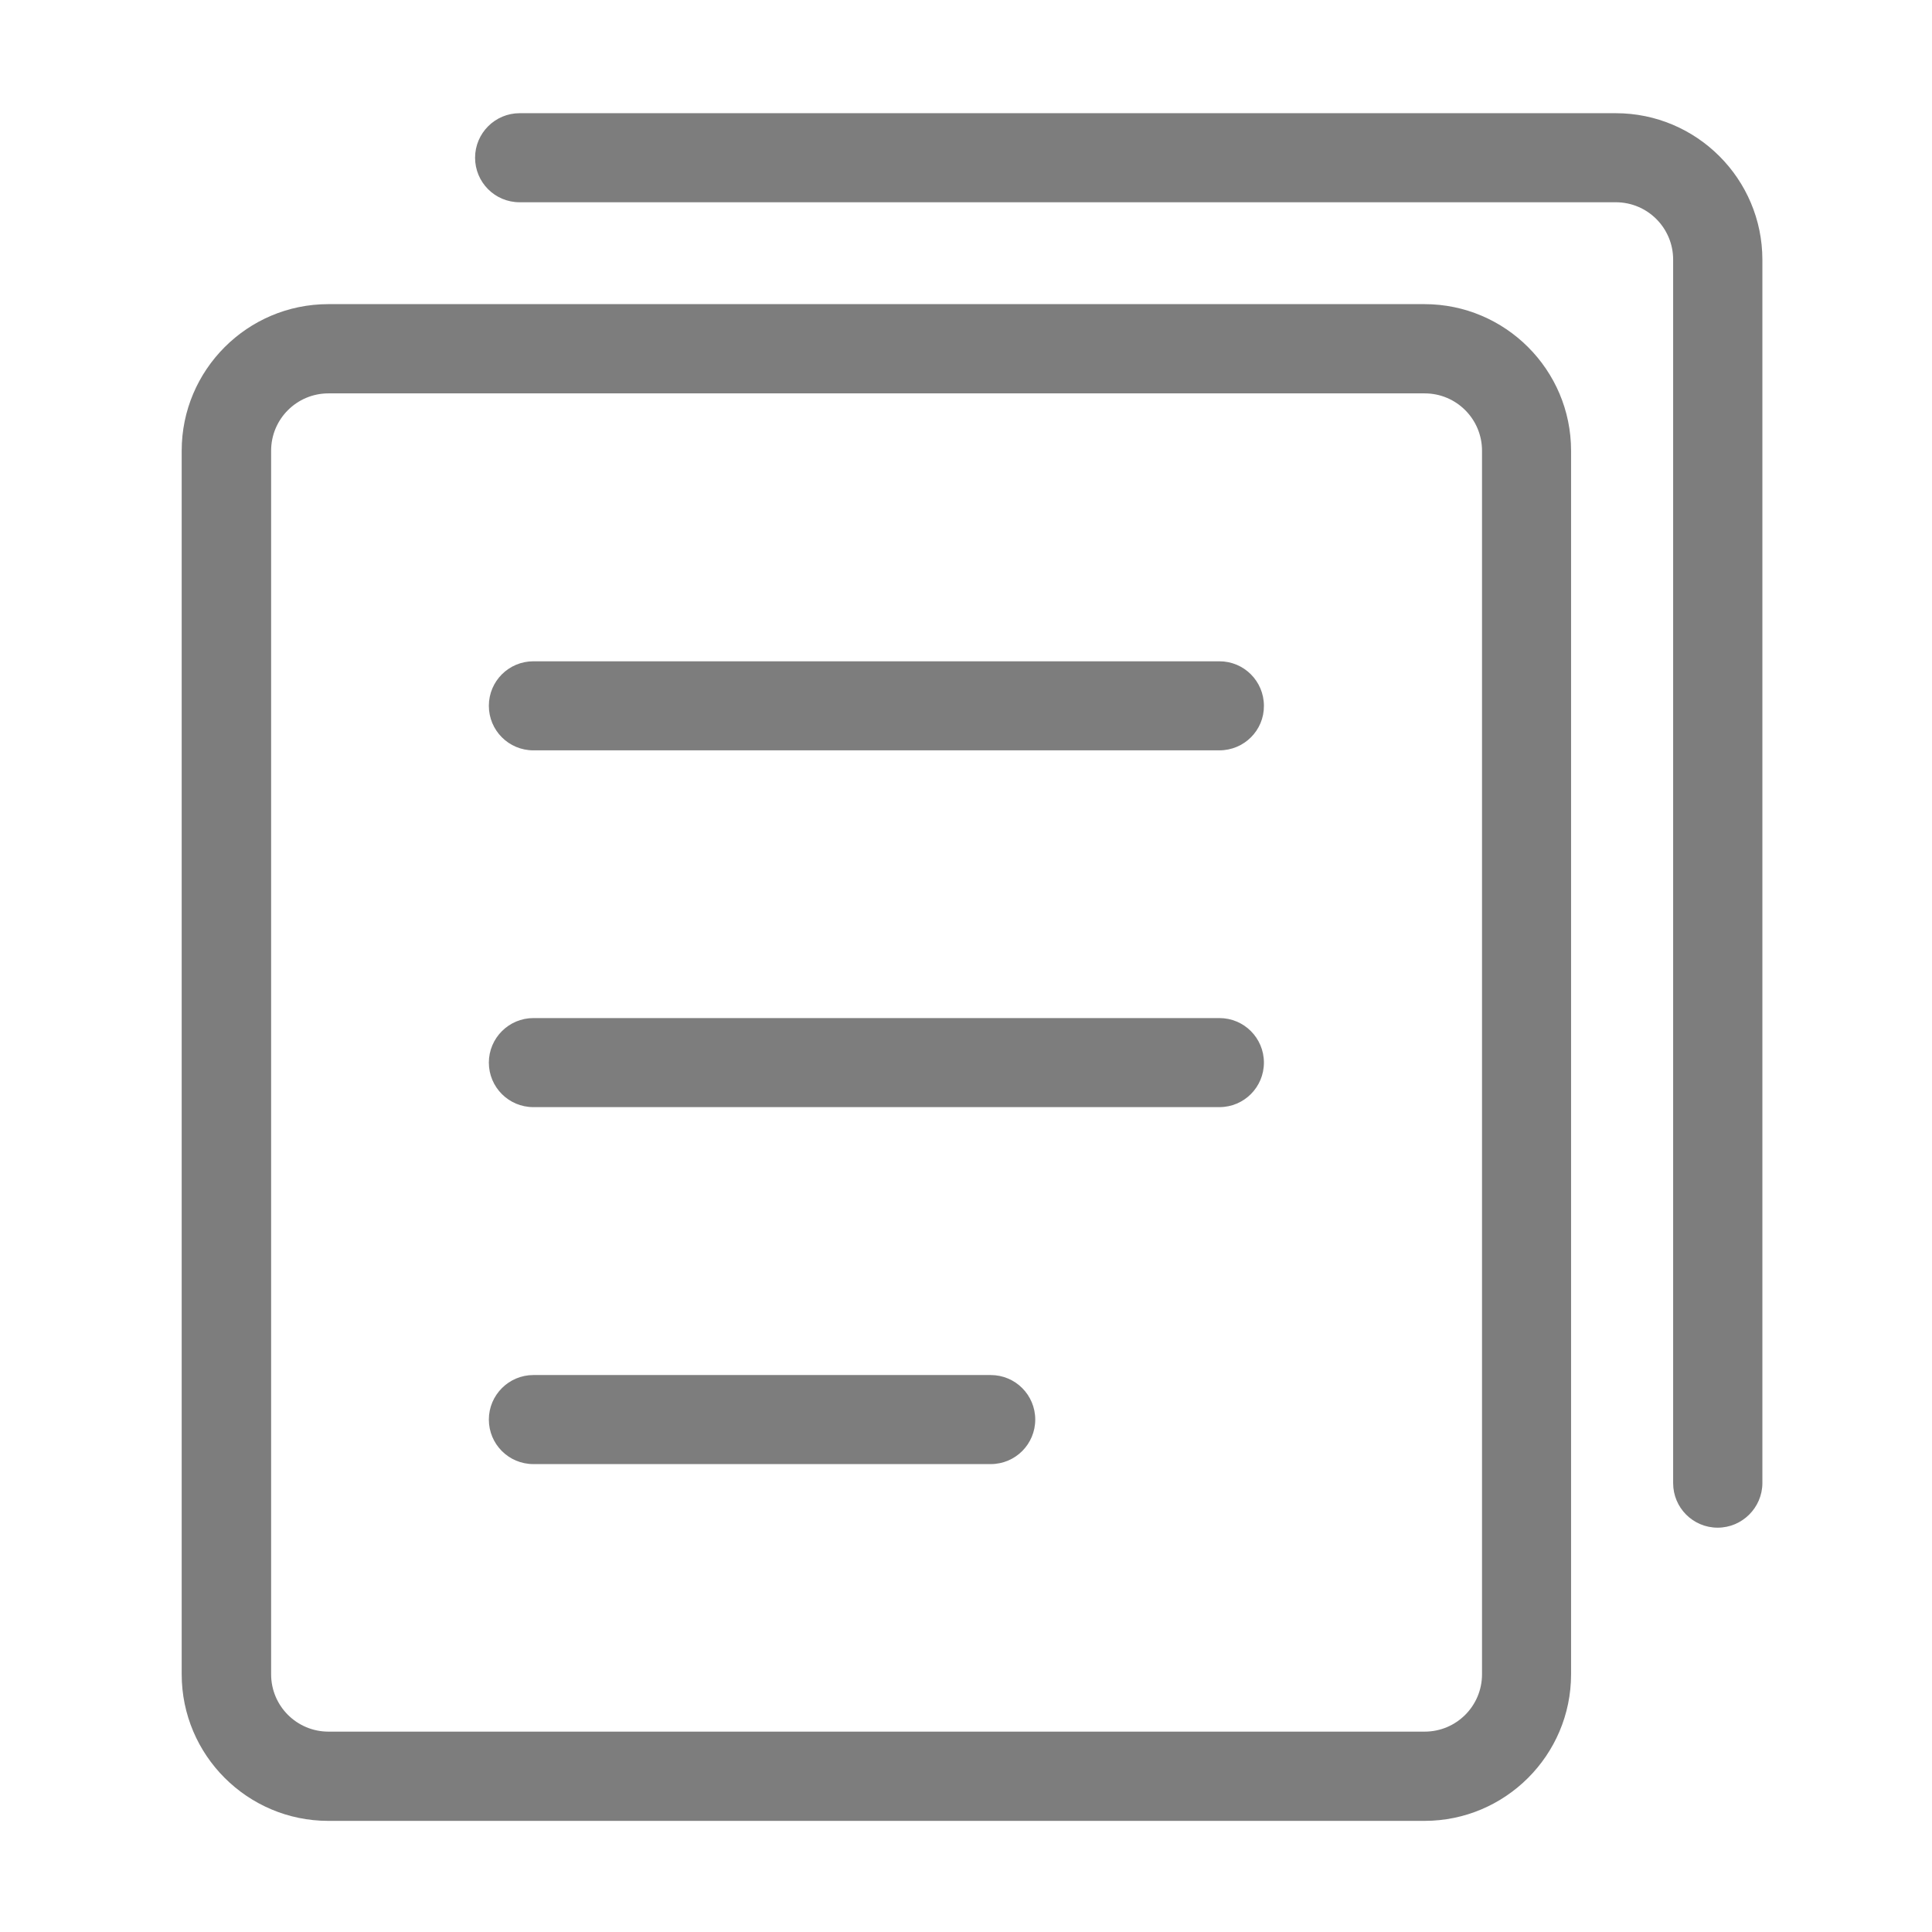
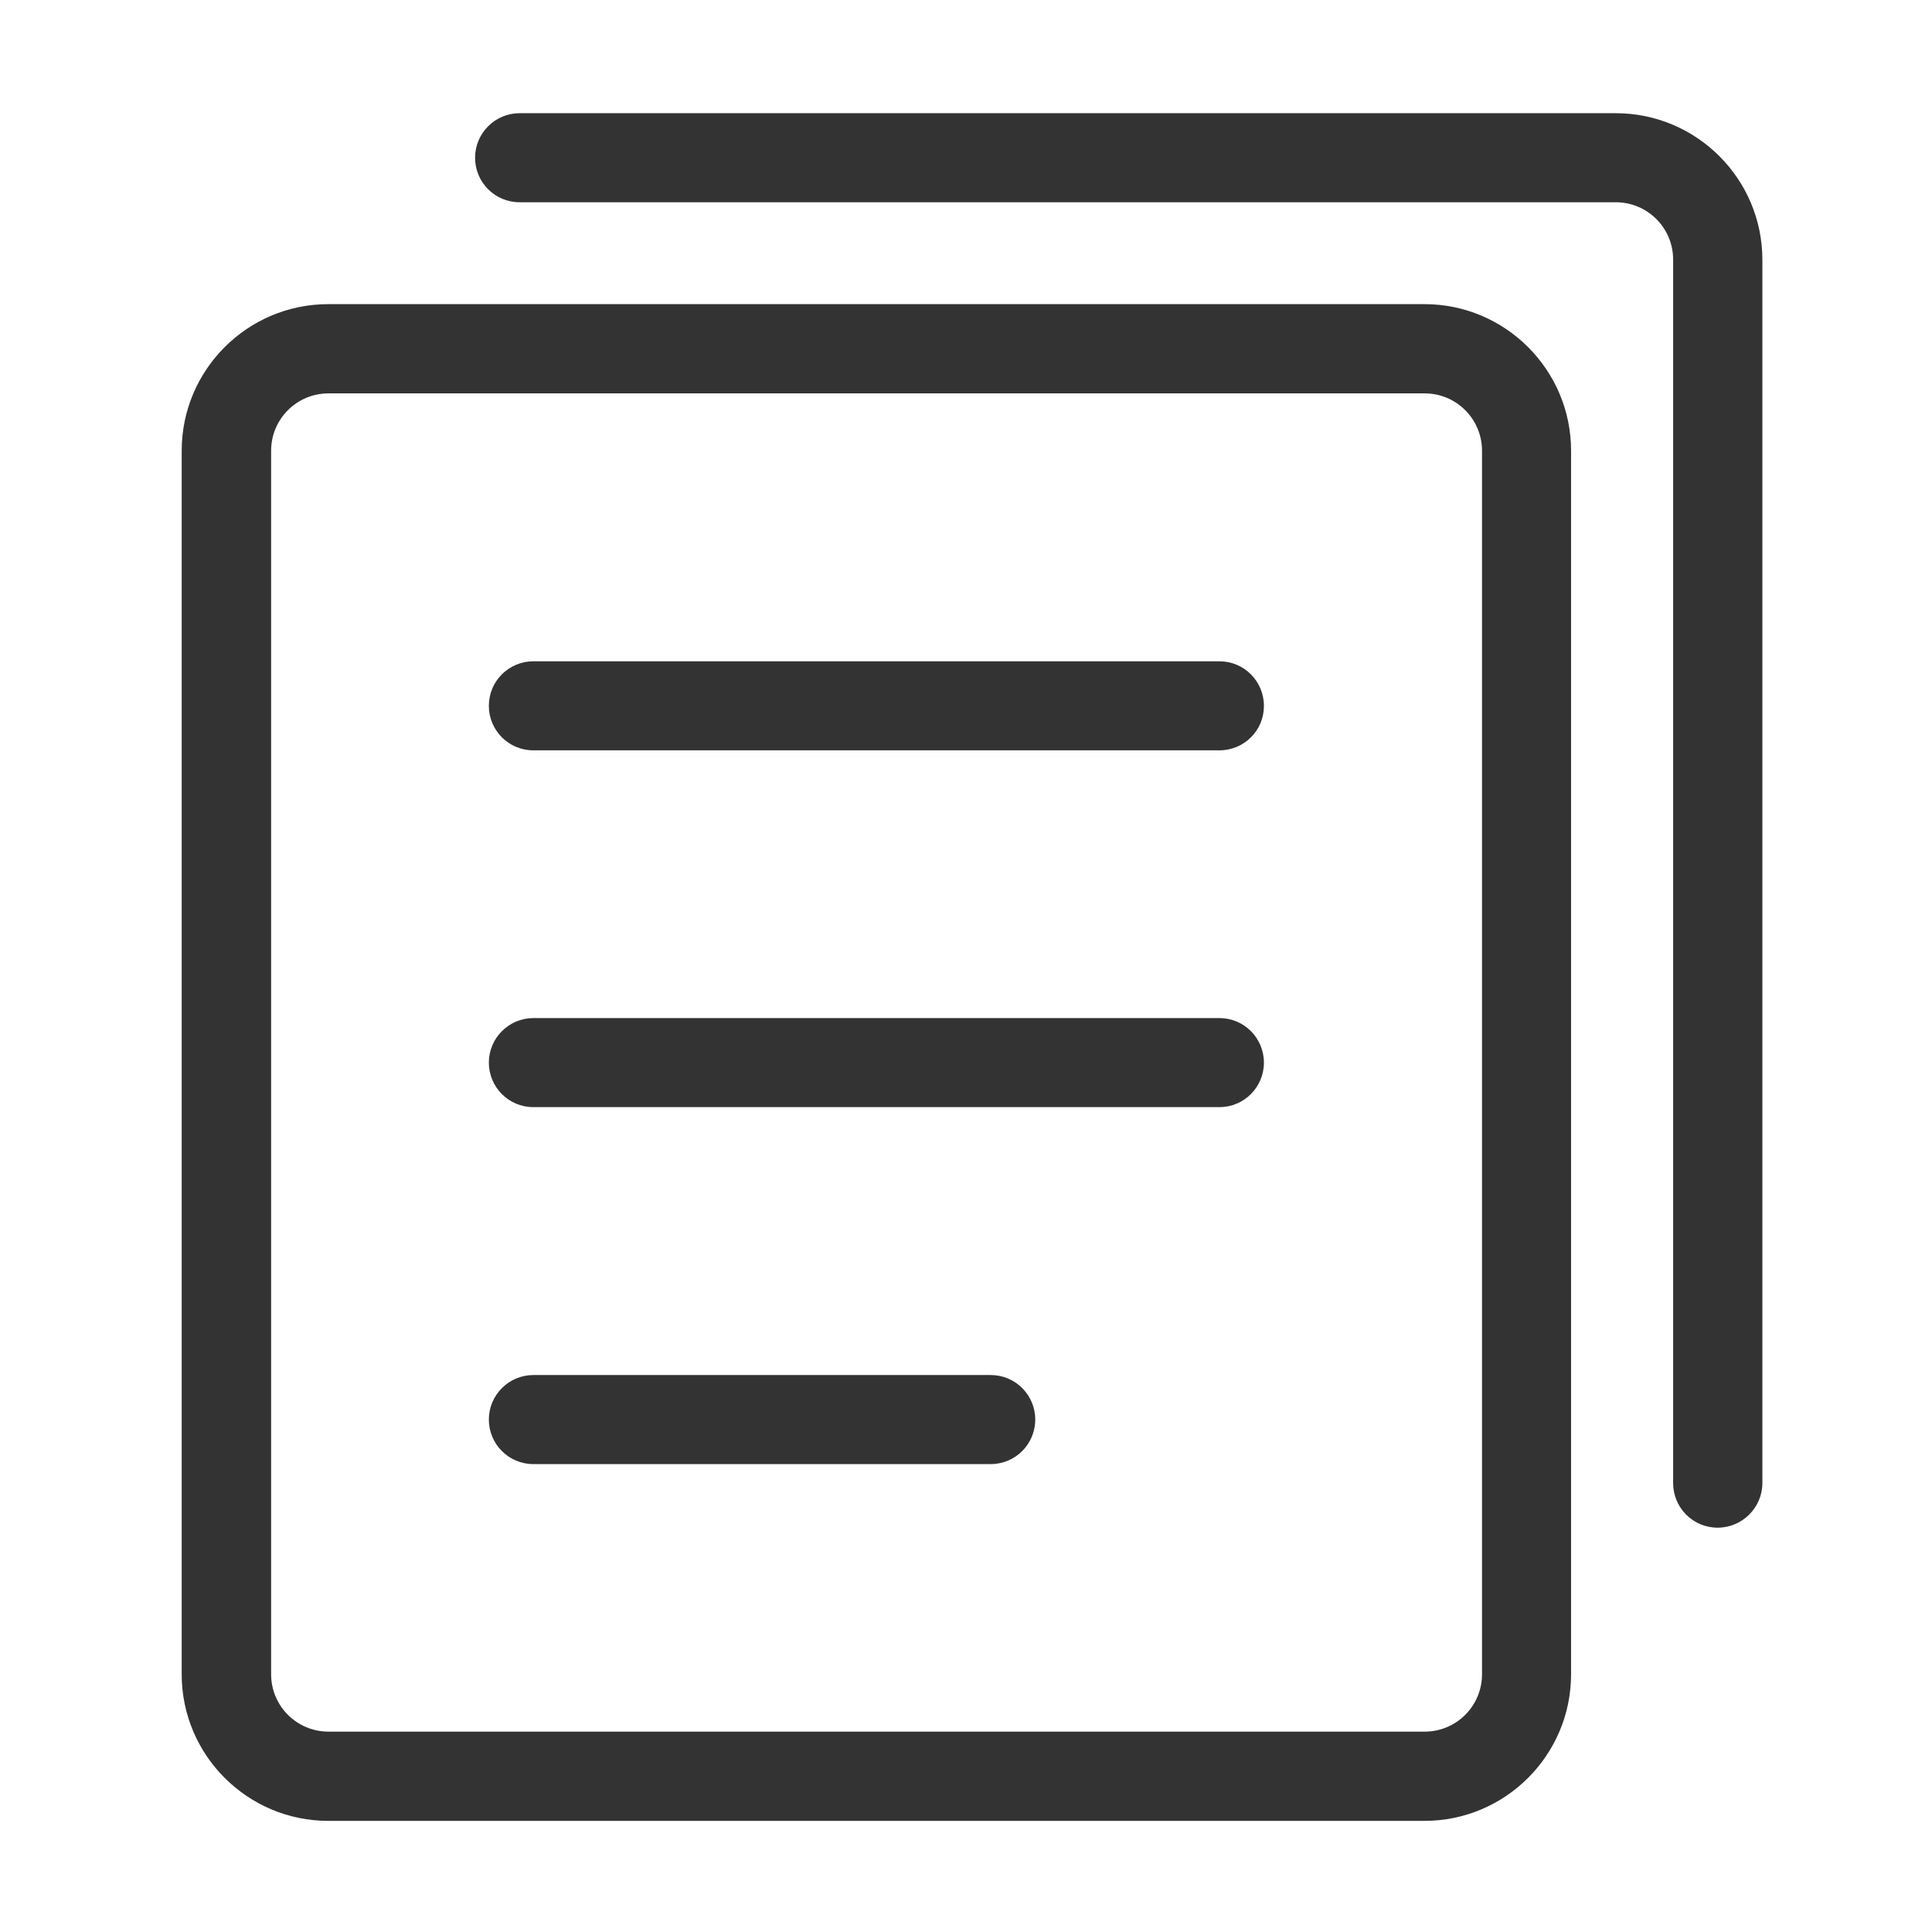
- <svg xmlns="http://www.w3.org/2000/svg" t="1767683869511" class="icon" viewBox="0 0 1024 1024" version="1.1" p-id="3591" width="200" height="200">
-   <path d="M755 965.1H174c-42.8 0-77.7-34.8-77.7-77.7V238.9c0-42.8 34.8-77.7 77.7-77.7h581c42.8 0 77.7 34.8 77.7 77.7v648.5c0 42.9-34.9 77.7-77.7 77.7zM174.1 208.5c-16.8 0-30.4 13.6-30.4 30.4v648.5c0 16.8 13.6 30.4 30.4 30.4h581c16.8 0 30.4-13.6 30.4-30.4V238.9c0-16.8-13.6-30.4-30.4-30.4h-581z" fill="#7D7D7D" p-id="3592" />
-   <path d="M910.4 809.7c-13.1 0-23.6-10.6-23.6-23.6V137.6c0-16.8-13.6-30.4-30.4-30.4h-581c-13.1 0-23.6-10.6-23.6-23.6S262.4 60 275.4 60h581c42.8 0 77.7 34.8 77.7 77.7v648.5c-0.1 12.9-10.7 23.5-23.7 23.5z" fill="#7D7D7D" p-id="3593" />
-   <path d="M646.3 397.7H282.7c-13.1 0-23.6-10.6-23.6-23.6 0-13.1 10.6-23.6 23.6-23.6h363.6c13.1 0 23.6 10.6 23.6 23.6 0.1 13-10.5 23.6-23.6 23.6zM646.3 586.8H282.7c-13.1 0-23.6-10.6-23.6-23.6s10.6-23.6 23.6-23.6h363.6c13.1 0 23.6 10.6 23.6 23.6s-10.5 23.6-23.6 23.6zM525.1 776H282.7c-13.1 0-23.6-10.6-23.6-23.6s10.6-23.6 23.6-23.6h242.4c13.1 0 23.6 10.6 23.6 23.6S538.2 776 525.1 776z" fill="#7D7D7D" p-id="3594" />
+ <svg xmlns="http://www.w3.org/2000/svg" viewBox="0 0 1024 1024" width="200" height="200">
+   <path d="M755 965.1H174c-42.8 0-77.7-34.8-77.7-77.7V238.9c0-42.8 34.8-77.7 77.7-77.7h581c42.8 0 77.7 34.8 77.7 77.7v648.5c0 42.9-34.9 77.7-77.7 77.7zM174.1 208.5c-16.8 0-30.4 13.6-30.4 30.4v648.5c0 16.8 13.6 30.4 30.4 30.4h581c16.8 0 30.4-13.6 30.4-30.4V238.9c0-16.8-13.6-30.4-30.4-30.4h-581z" fill="#333333" />
+   <path d="M910.4 809.7c-13.1 0-23.6-10.6-23.6-23.6V137.6c0-16.8-13.6-30.4-30.4-30.4h-581c-13.1 0-23.6-10.6-23.6-23.6S262.4 60 275.4 60h581c42.8 0 77.7 34.8 77.7 77.7v648.5c-0.1 12.9-10.7 23.5-23.7 23.5z" fill="#333333" />
+   <path d="M646.3 397.7H282.7c-13.1 0-23.6-10.6-23.6-23.6 0-13.1 10.6-23.6 23.6-23.6h363.6c13.1 0 23.6 10.6 23.6 23.6 0.1 13-10.5 23.6-23.6 23.6zM646.3 586.8H282.7c-13.1 0-23.6-10.6-23.6-23.6s10.6-23.6 23.6-23.6h363.6c13.1 0 23.6 10.6 23.6 23.6s-10.5 23.6-23.6 23.6zM525.1 776H282.7c-13.1 0-23.6-10.6-23.6-23.6s10.6-23.6 23.6-23.6h242.4c13.1 0 23.6 10.6 23.6 23.6S538.2 776 525.1 776z" fill="#333333" />
</svg>
